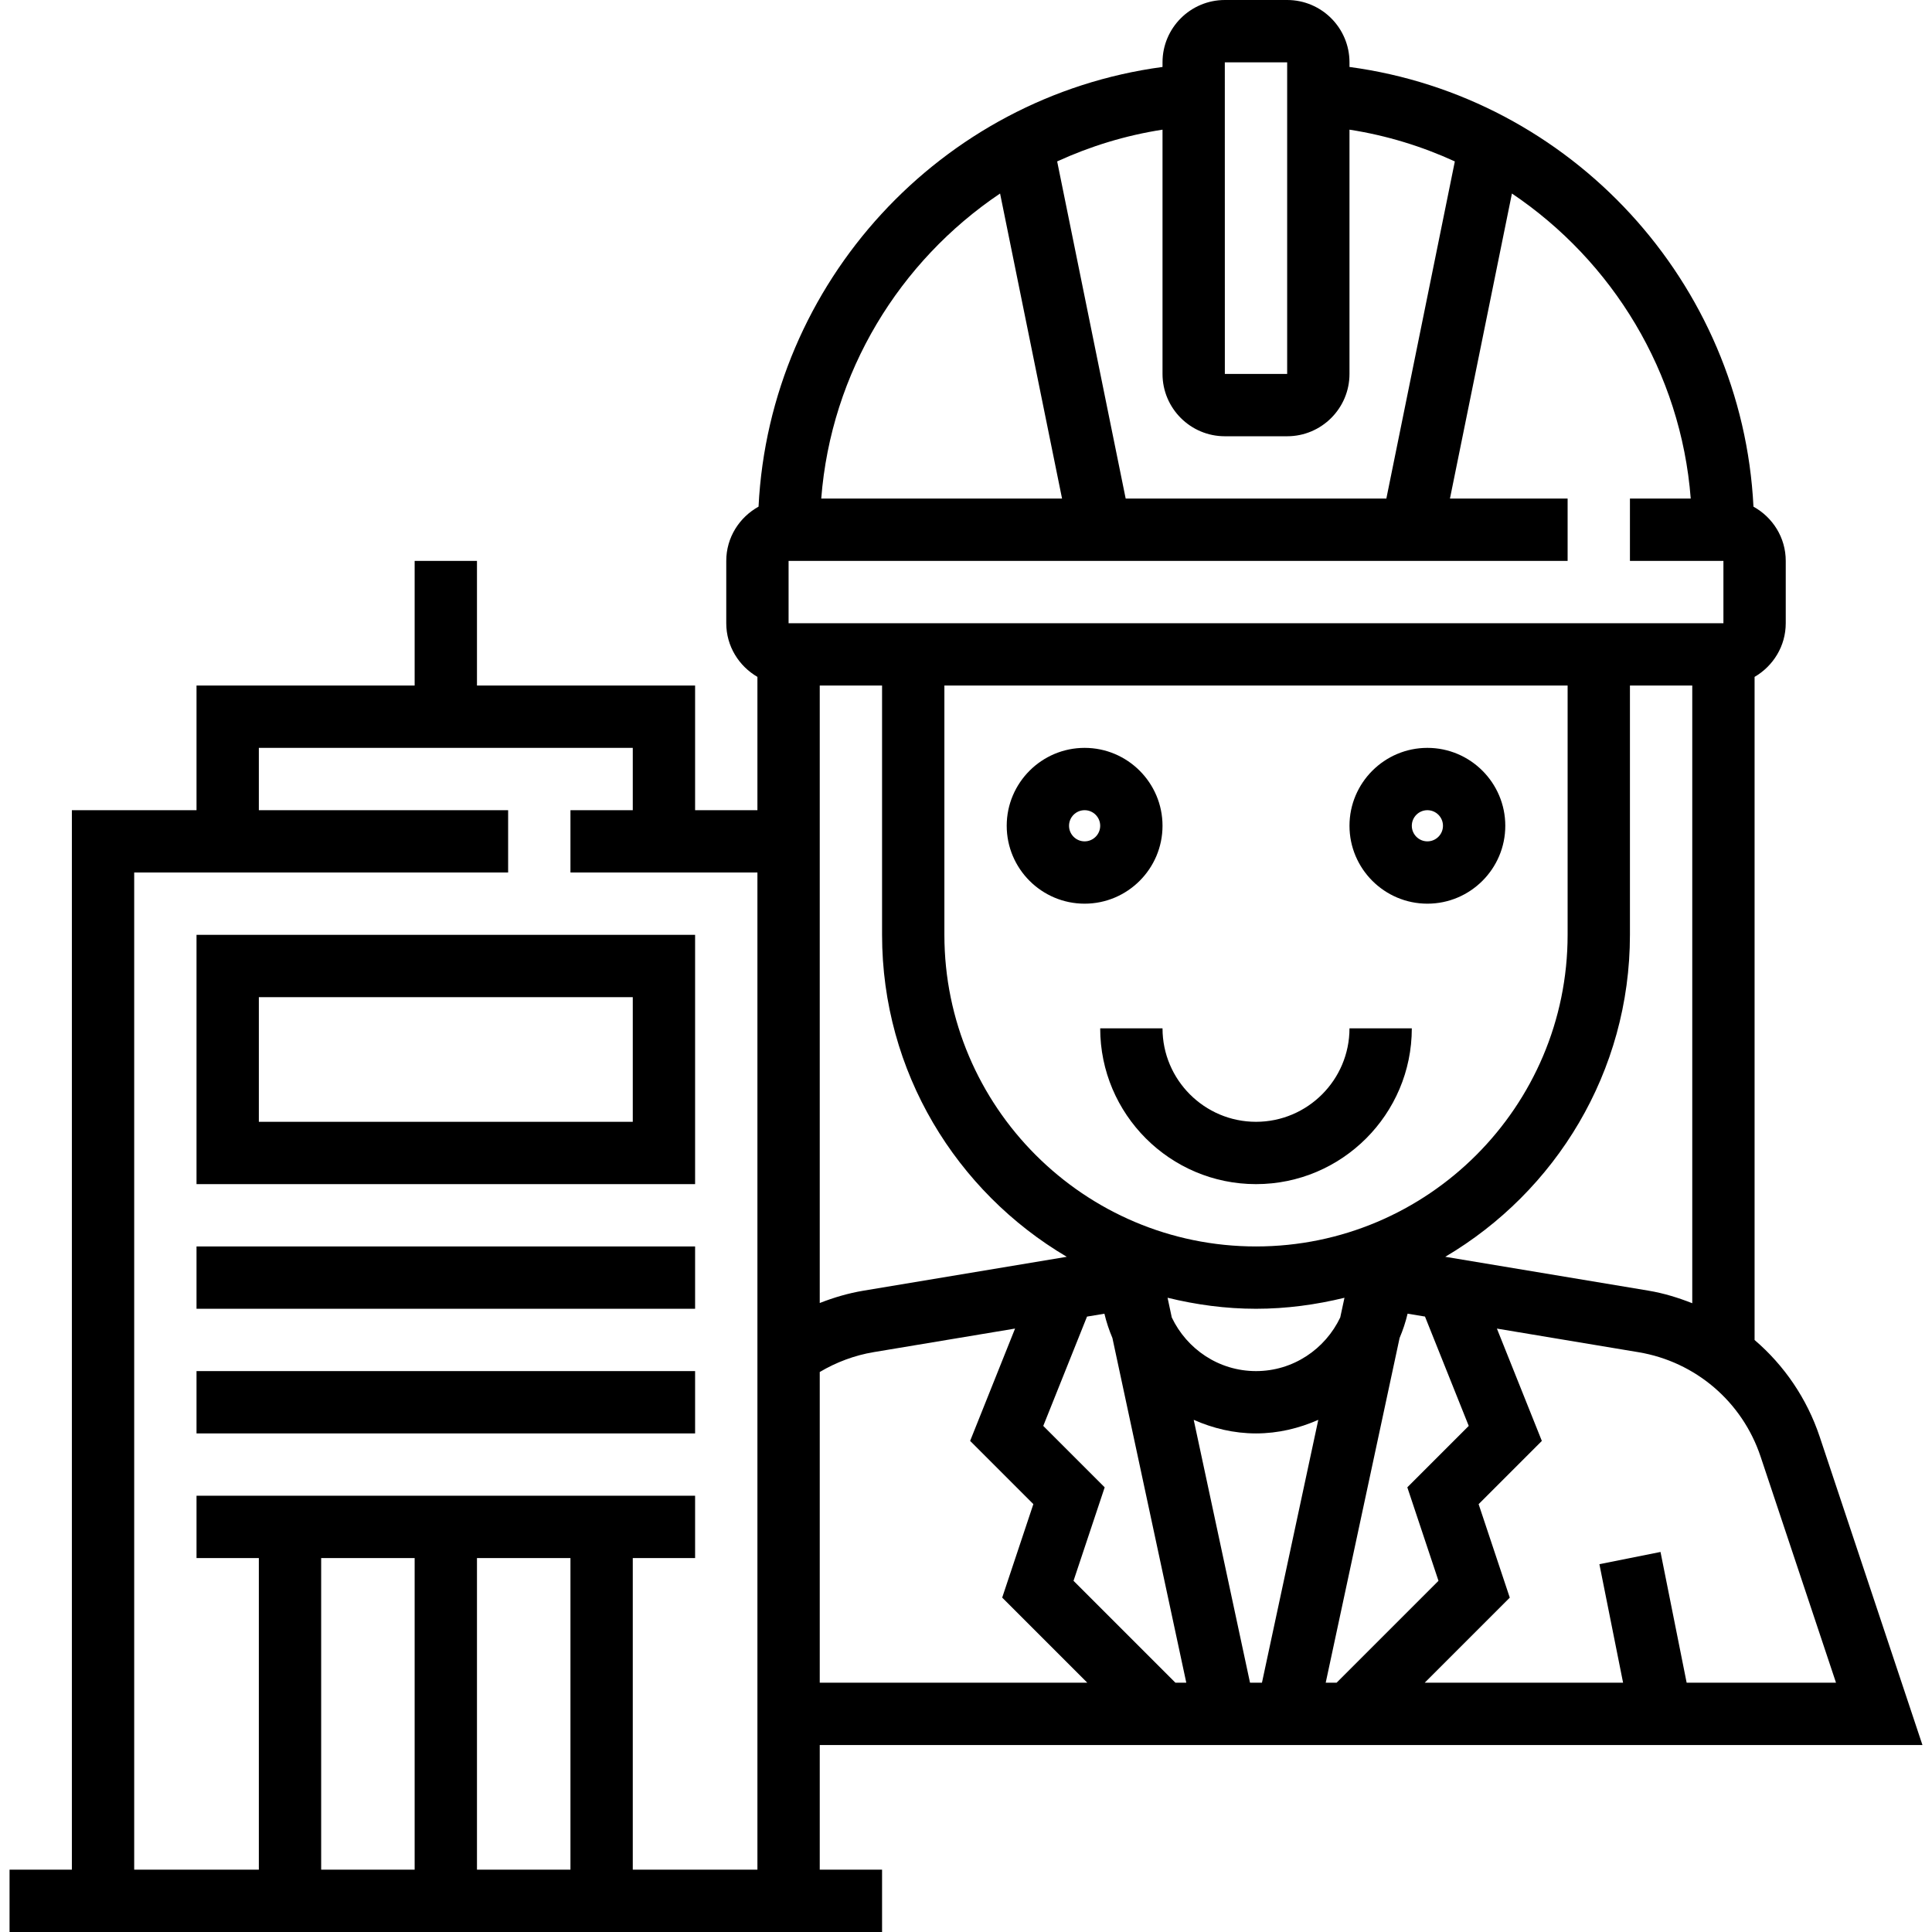
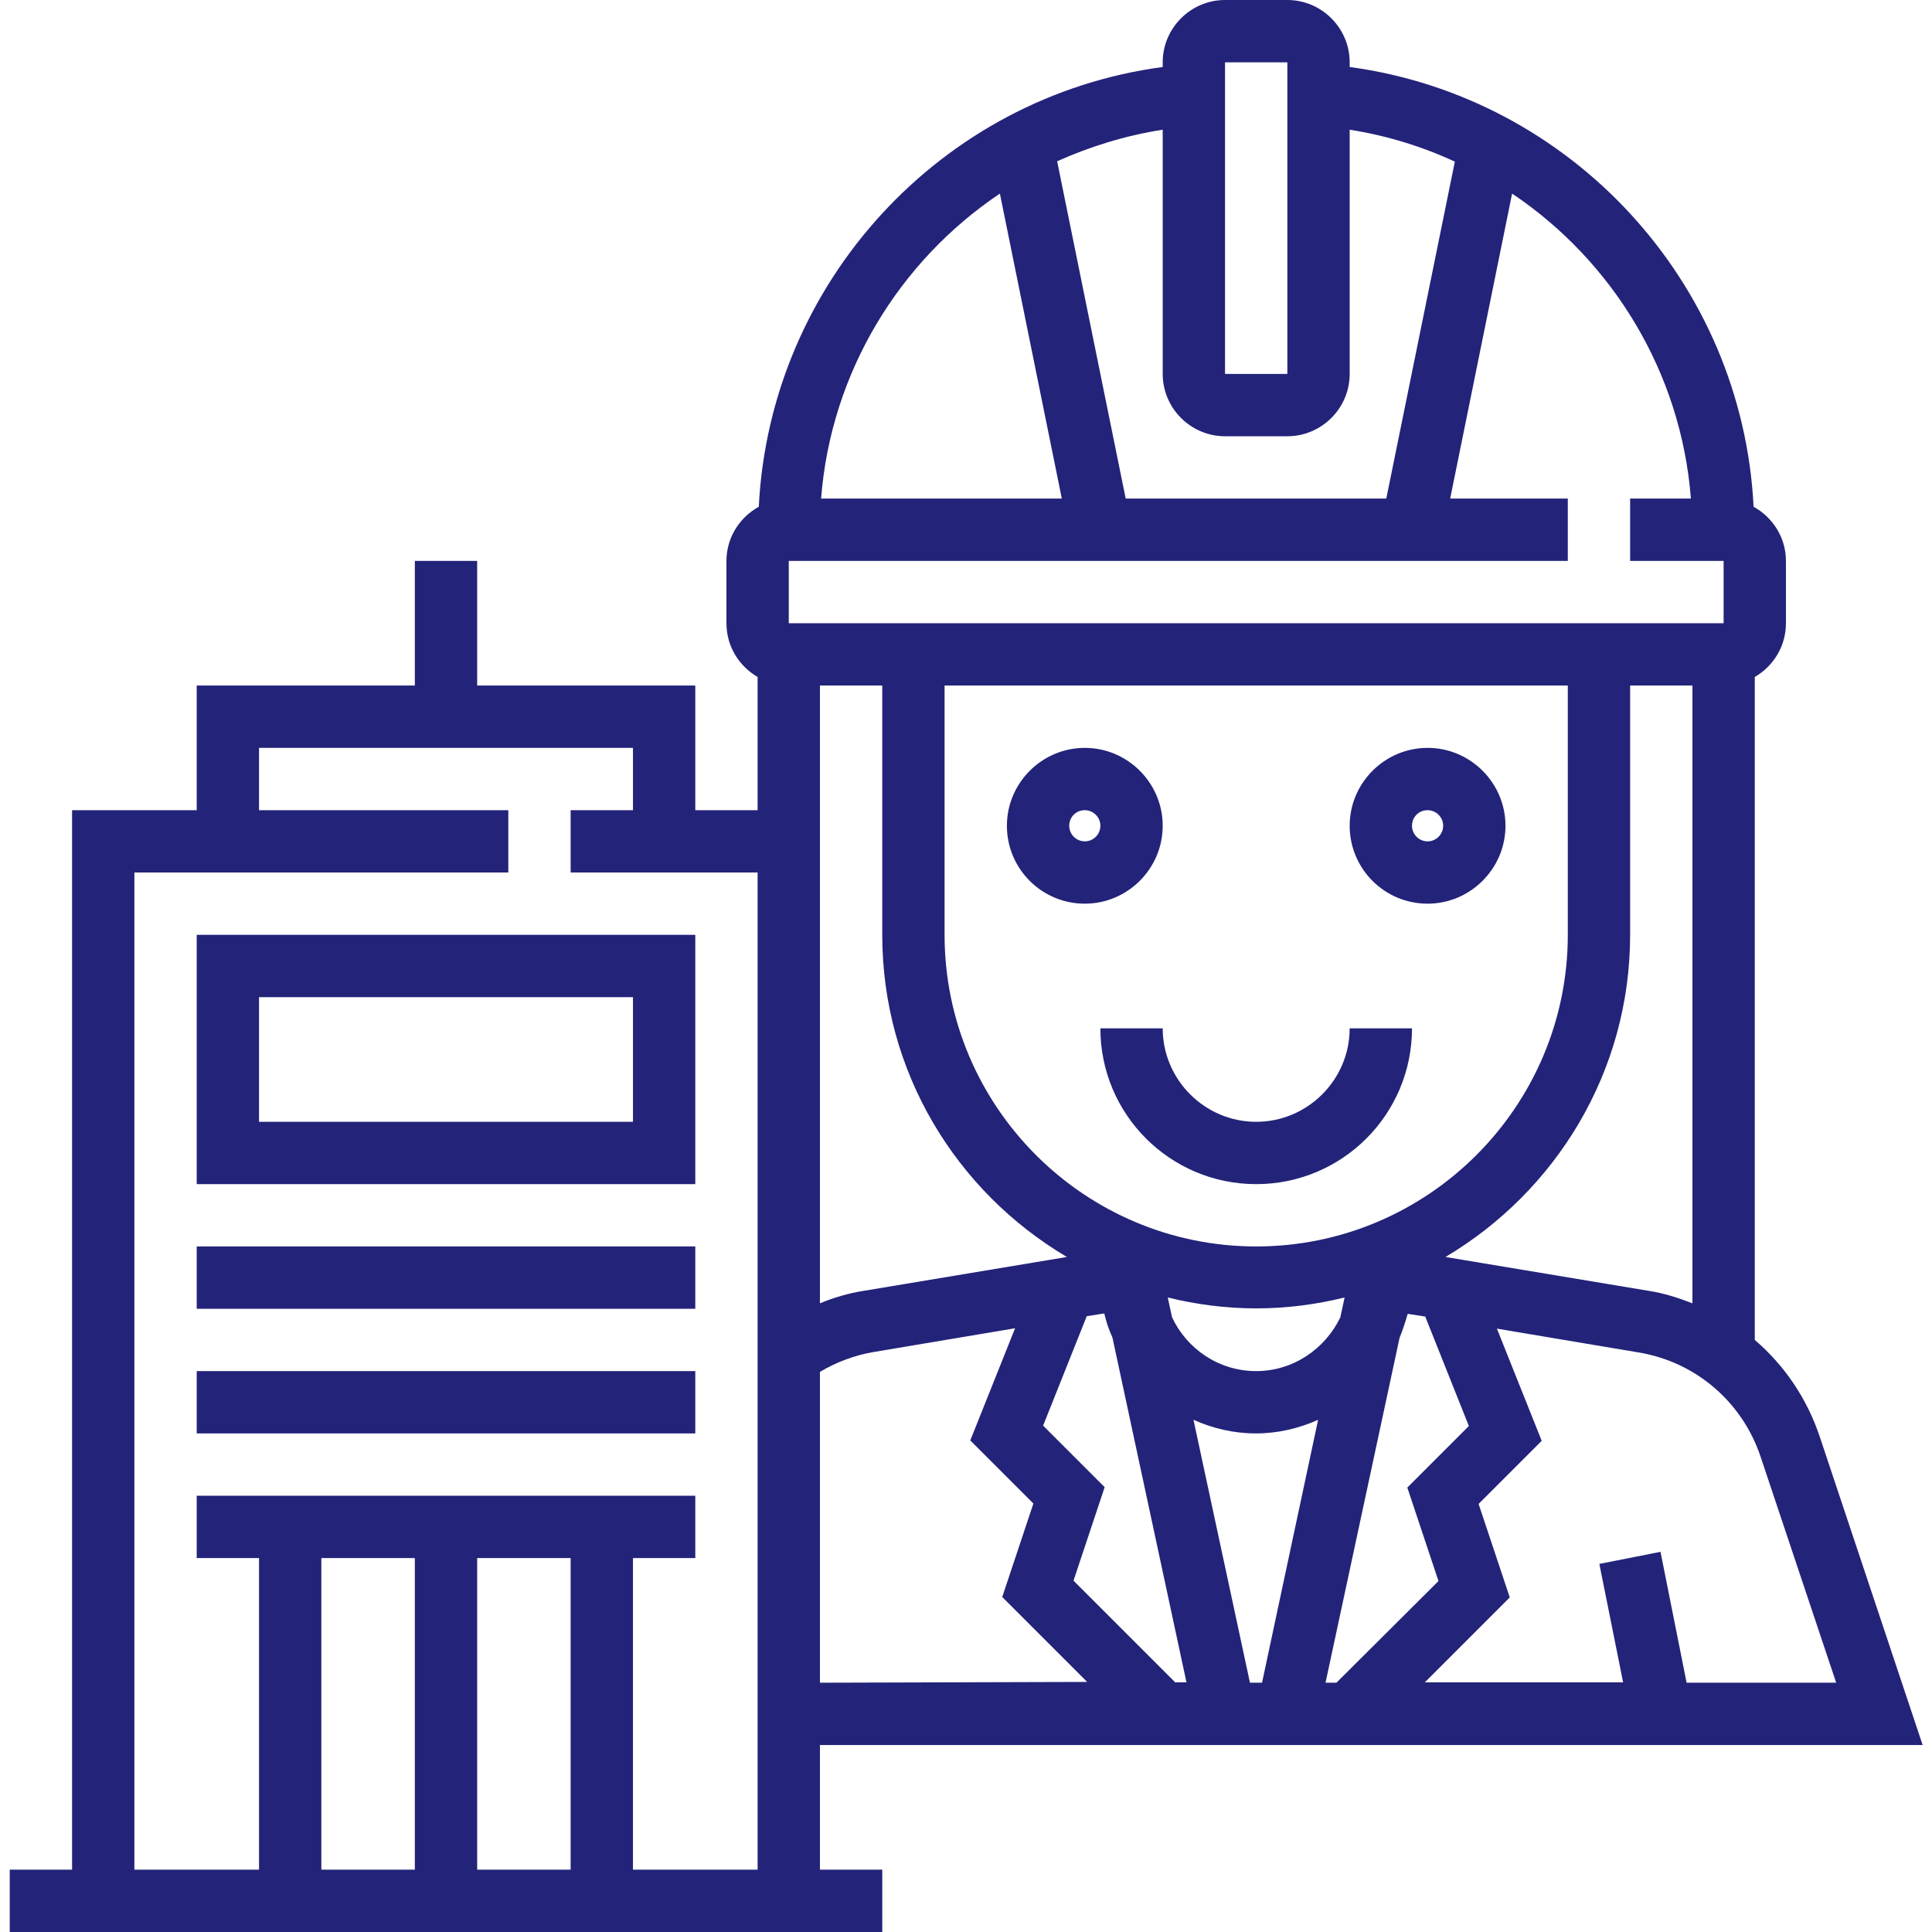
<svg xmlns="http://www.w3.org/2000/svg" version="1.1" id="Capa_1" x="0px" y="0px" viewBox="0 0 496 496" style="enable-background:new 0 0 496 496;" xml:space="preserve">
+   <style type="text/css">
+ 	.st0{fill:#23237A;}
+ </style>
  <g>
    <g>
      <g>
-         <path d="M366.452,232c11.024,0,20-8.976,20-20s-8.976-20-20-20s-20,8.976-20,20S355.428,232,366.452,232z M366.452,208     c2.208,0,4,1.792,4,4s-1.792,4-4,4s-4-1.792-4-4S364.244,208,366.452,208z" />
-         <path d="M278.452,232c11.024,0,20-8.976,20-20s-8.976-20-20-20s-20,8.976-20,20S267.428,232,278.452,232z M278.452,208     c2.208,0,4,1.792,4,4s-1.792,4-4,4s-4-1.792-4-4S276.244,208,278.452,208z" />
-         <path d="M282.452,264c0,22.056,17.944,40,40,40c22.056,0,40-17.944,40-40h-16c0,13.232-10.768,24-24,24s-24-10.768-24-24H282.452     z" />
-         <path d="M210.452,448h283.096l-26.368-79.112c-3.288-9.864-9.144-18.384-16.728-24.872v-170.24c4.76-2.776,8-7.88,8-13.776v-16     c0-6.016-3.368-11.2-8.288-13.928c-2.864-57.56-46.792-105.248-103.712-112.88V16c0-8.824-7.176-16-16-16h-16     c-8.824,0-16,7.176-16,16v1.192c-56.92,7.632-100.848,55.32-103.712,112.88c-4.92,2.728-8.288,7.912-8.288,13.928v16     c0,5.896,3.24,11,8,13.776V208h-16v-32h-56v-32h-16v32h-56v32h-32v272h-16v16h224v-16h-16V448z M106.452,480h-24v-80h24V480z      M146.452,480h-24v-80h24V480z M194.452,480h-32v-80h16v-16h-128v16h16v80h-32V224h96v-16h-64v-16h96v16h-16v16h48V480z      M210.452,431.992v-79.76c4.248-2.52,8.952-4.28,13.824-5.096l36.32-6.056l-11.536,28.84l16.232,16.232l-8,24l21.84,21.84     H210.452z M273.868,322.656l-52.216,8.704c-3.84,0.64-7.584,1.744-11.2,3.16V216v-8v-32h16v64     C226.452,275.192,245.548,305.944,273.868,322.656z M402.452,240c0,44.112-35.888,80-80,80s-80-35.888-80-80v-64h160V240z      M418.452,240v-64h16v158.576c-3.584-1.408-7.296-2.568-11.192-3.216l-52.224-8.704C399.356,305.944,418.452,275.192,418.452,240     z M301.764,432l-26.16-26.16l8-24l-15.768-15.768l11.232-28.064l4.464-0.744c0.512,2.152,1.208,4.232,2.056,6.24L304.556,432     H301.764z M323.98,432h-3.064l-14.456-67.488c4.92,2.168,10.288,3.488,15.992,3.488c5.704,0,11.072-1.32,15.992-3.488L323.98,432     z M322.452,352c-9.56,0-17.768-5.664-21.624-13.776l-1.08-5.056c7.288,1.784,14.872,2.832,22.704,2.832     c7.832,0,15.416-1.048,22.712-2.824l-1.088,5.056C340.22,346.336,332.012,352,322.452,352z M340.348,432l18.968-88.504     c0.848-2,1.544-4.08,2.056-6.24l4.464,0.744l11.232,28.072L361.3,381.84l8,24L343.14,432H340.348z M451.996,373.952L471.356,432     h-38.344l-6.712-33.568l-15.688,3.144l6.08,30.424h-50.928l21.84-21.84l-8-24l16.232-16.232l-11.536-28.84l36.32,6.056     C435.276,349.584,447.292,359.856,451.996,373.952z M314.452,16h16v80h-16l-0.008-80H314.452z M298.452,33.288V96     c0,8.824,7.176,16,16,16h16c8.824,0,16-7.176,16-16V33.288c9.52,1.48,18.576,4.272,27.048,8.152L355.916,128h-66.92     l-17.592-86.56C279.876,37.56,288.932,34.76,298.452,33.288z M256.748,49.68L272.66,128h-61.824     C213.348,95.56,230.94,67.04,256.748,49.68z M202.452,144h200v-16h-30.208l15.912-78.32c25.808,17.36,43.4,45.88,45.904,78.32     h-15.608v16h24v16h-240V144z" />
-         <path d="M50.452,304h128v-64h-128V304z M66.452,256h96v32h-96V256z" />
-         <rect x="50.452" y="320" width="128" height="16" />
-         <rect x="50.452" y="352" width="128" height="16" />
+         <path class="st0" d="M366.5,232c11,0,20-9,20-20s-9-20-20-20s-20,9-20,20S355.4,232,366.5,232z M366.5,208c2.2,0,4,1.8,4,4     s-1.8,4-4,4s-4-1.8-4-4S364.2,208,366.5,208z" />
+         <path class="st0" d="M278.5,232c11,0,20-9,20-20s-9-20-20-20s-20,9-20,20S267.4,232,278.5,232z M278.5,208c2.2,0,4,1.8,4,4     s-1.8,4-4,4s-4-1.8-4-4S276.2,208,278.5,208z" />
+         <path class="st0" d="M282.5,264c0,22.1,17.9,40,40,40s40-17.9,40-40h-16c0,13.2-10.8,24-24,24s-24-10.8-24-24H282.5z" />
+         <path class="st0" d="M210.5,448h283.1l-26.4-79.1c-3.3-9.9-9.1-18.4-16.7-24.9V173.8c4.8-2.8,8-7.9,8-13.8v-16     c0-6-3.4-11.2-8.3-13.9c-2.9-57.6-46.8-105.2-103.7-112.9V16c0-8.8-7.2-16-16-16h-16c-8.8,0-16,7.2-16,16v1.2     c-56.9,7.6-100.8,55.3-103.7,112.9c-4.9,2.7-8.3,7.9-8.3,13.9v16c0,5.9,3.2,11,8,13.8V208h-16v-32h-56v-32h-16v32h-56v32h-32v272     h-16v16h224v-16h-16V448z M106.5,480h-24v-80h24V480z M146.5,480h-24v-80h24V480z M194.5,480h-32v-80h16v-16h-128v16h16v80h-32     V224h96v-16h-64v-16h96v16h-16v16h48V480z M210.5,432v-79.8c4.2-2.5,9-4.3,13.8-5.1l36.3-6.1l-11.5,28.8l16.2,16.2l-8,24     l21.8,21.8L210.5,432L210.5,432z M273.9,322.7l-52.2,8.7c-3.8,0.6-7.6,1.7-11.2,3.2V216v-8v-32h16v64     C226.5,275.2,245.5,305.9,273.9,322.7z M402.5,240c0,44.1-35.9,80-80,80s-80-35.9-80-80v-64h160V240z M418.5,240v-64h16v158.6     c-3.6-1.4-7.3-2.6-11.2-3.2l-52.2-8.7C399.4,305.9,418.5,275.2,418.5,240z M301.8,432l-26.2-26.2l8-24l-15.8-15.8l11.2-28.1     l4.5-0.7c0.5,2.2,1.2,4.2,2.1,6.2l19,88.5H301.8z M324,432h-3.1l-14.5-67.5c4.9,2.2,10.3,3.5,16,3.5s11.1-1.3,16-3.5L324,432z      M322.5,352c-9.6,0-17.8-5.7-21.6-13.8l-1.1-5.1c7.3,1.8,14.9,2.8,22.7,2.8s15.4-1,22.7-2.8l-1.1,5.1     C340.2,346.3,332,352,322.5,352z M340.3,432l19-88.5c0.8-2,1.5-4.1,2.1-6.2l4.5,0.7l11.2,28.1l-15.8,15.8l8,24L343.1,432H340.3z      M452,374l19.4,58H433l-6.7-33.6l-15.7,3.1l6.1,30.4h-50.9l21.8-21.8l-8-24l16.2-16.2l-11.5-28.8l36.3,6.1     C435.3,349.6,447.3,359.9,452,374z M314.5,16h16v80h-16V16L314.5,16z M298.5,33.3V96c0,8.8,7.2,16,16,16h16c8.8,0,16-7.2,16-16     V33.3c9.5,1.5,18.6,4.3,27,8.2L355.9,128H289l-17.6-86.6C279.9,37.6,288.9,34.8,298.5,33.3z M256.7,49.7l15.9,78.3h-61.8     C213.3,95.6,230.9,67,256.7,49.7z M202.5,144h200v-16h-30.2l15.9-78.3C414,67,431.6,95.6,434.1,128h-15.6v16h24v16h-240     L202.5,144L202.5,144z" />
+         <path class="st0" d="M50.5,304h128v-64h-128C50.5,240,50.5,304,50.5,304z M66.5,256h96v32h-96C66.5,288,66.5,256,66.5,256z" />
+         <rect x="50.5" y="320" class="st0" width="128" height="16" />
+         <rect x="50.5" y="352" class="st0" width="128" height="16" />
      </g>
    </g>
  </g>
-   <g>
- </g>
-   <g>
- </g>
-   <g>
- </g>
-   <g>
- </g>
-   <g>
- </g>
-   <g>
- </g>
-   <g>
- </g>
-   <g>
- </g>
-   <g>
- </g>
-   <g>
- </g>
-   <g>
- </g>
-   <g>
- </g>
-   <g>
- </g>
-   <g>
- </g>
-   <g>
- </g>
</svg>
